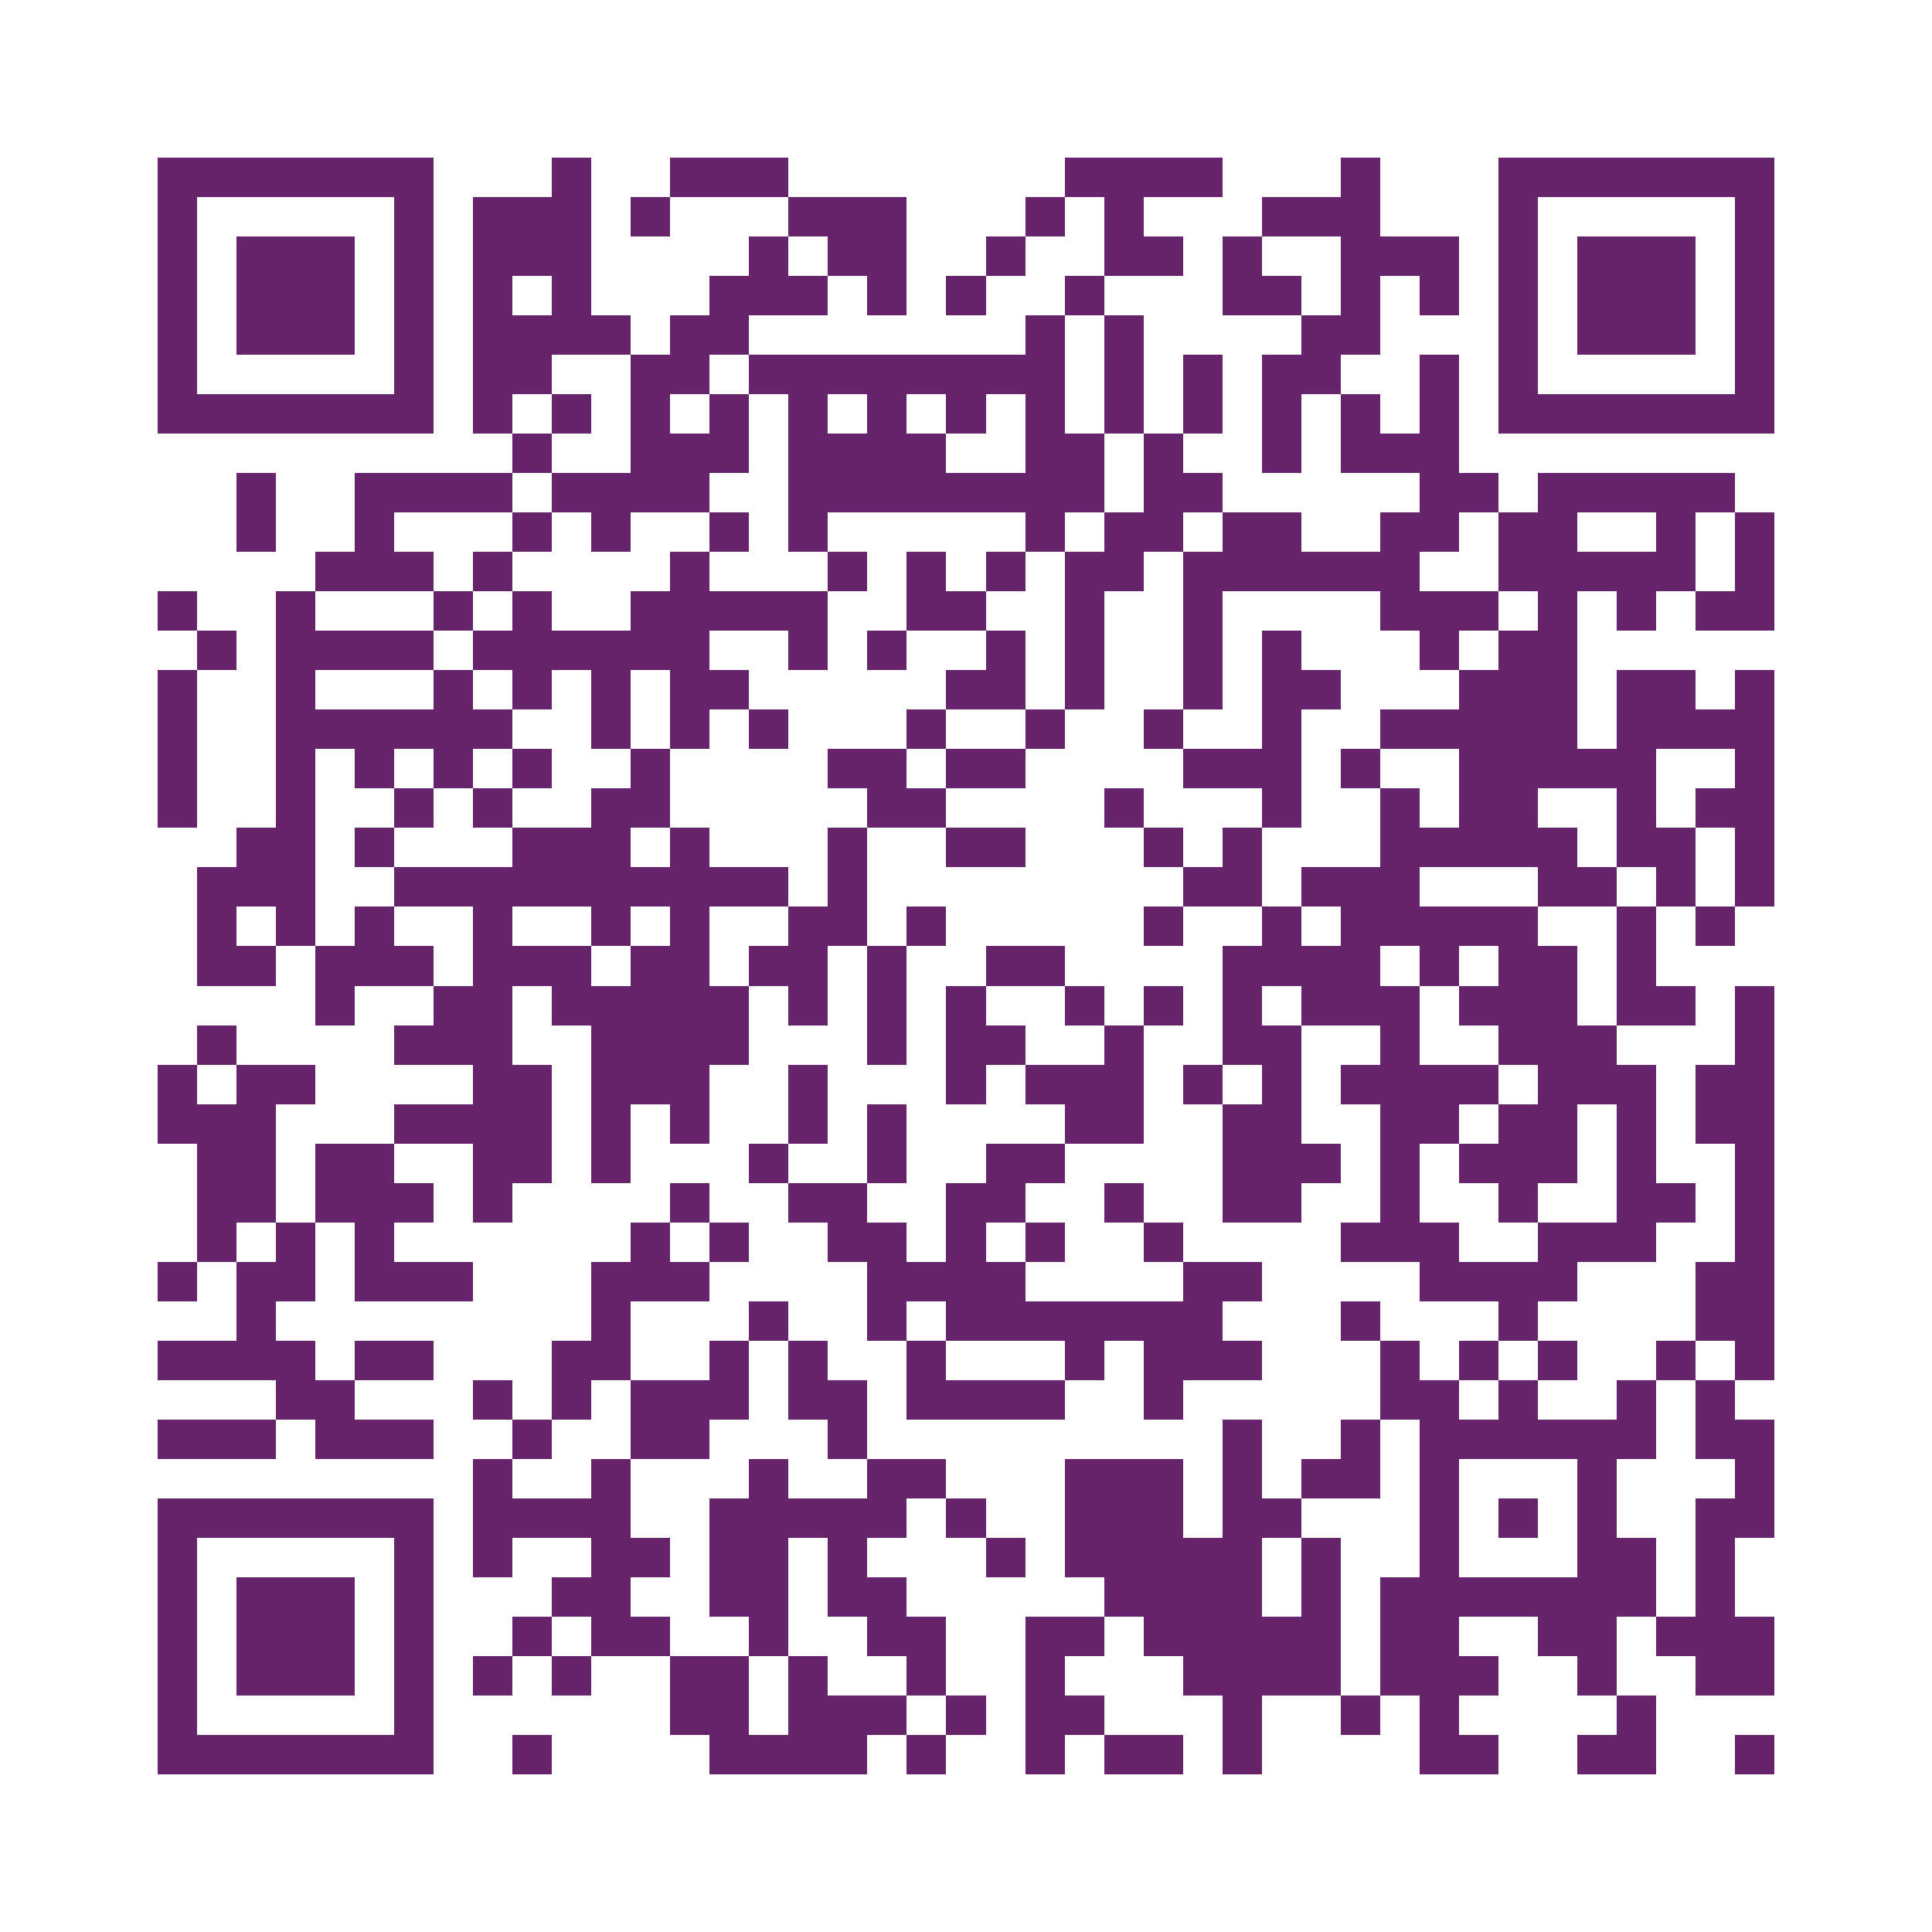
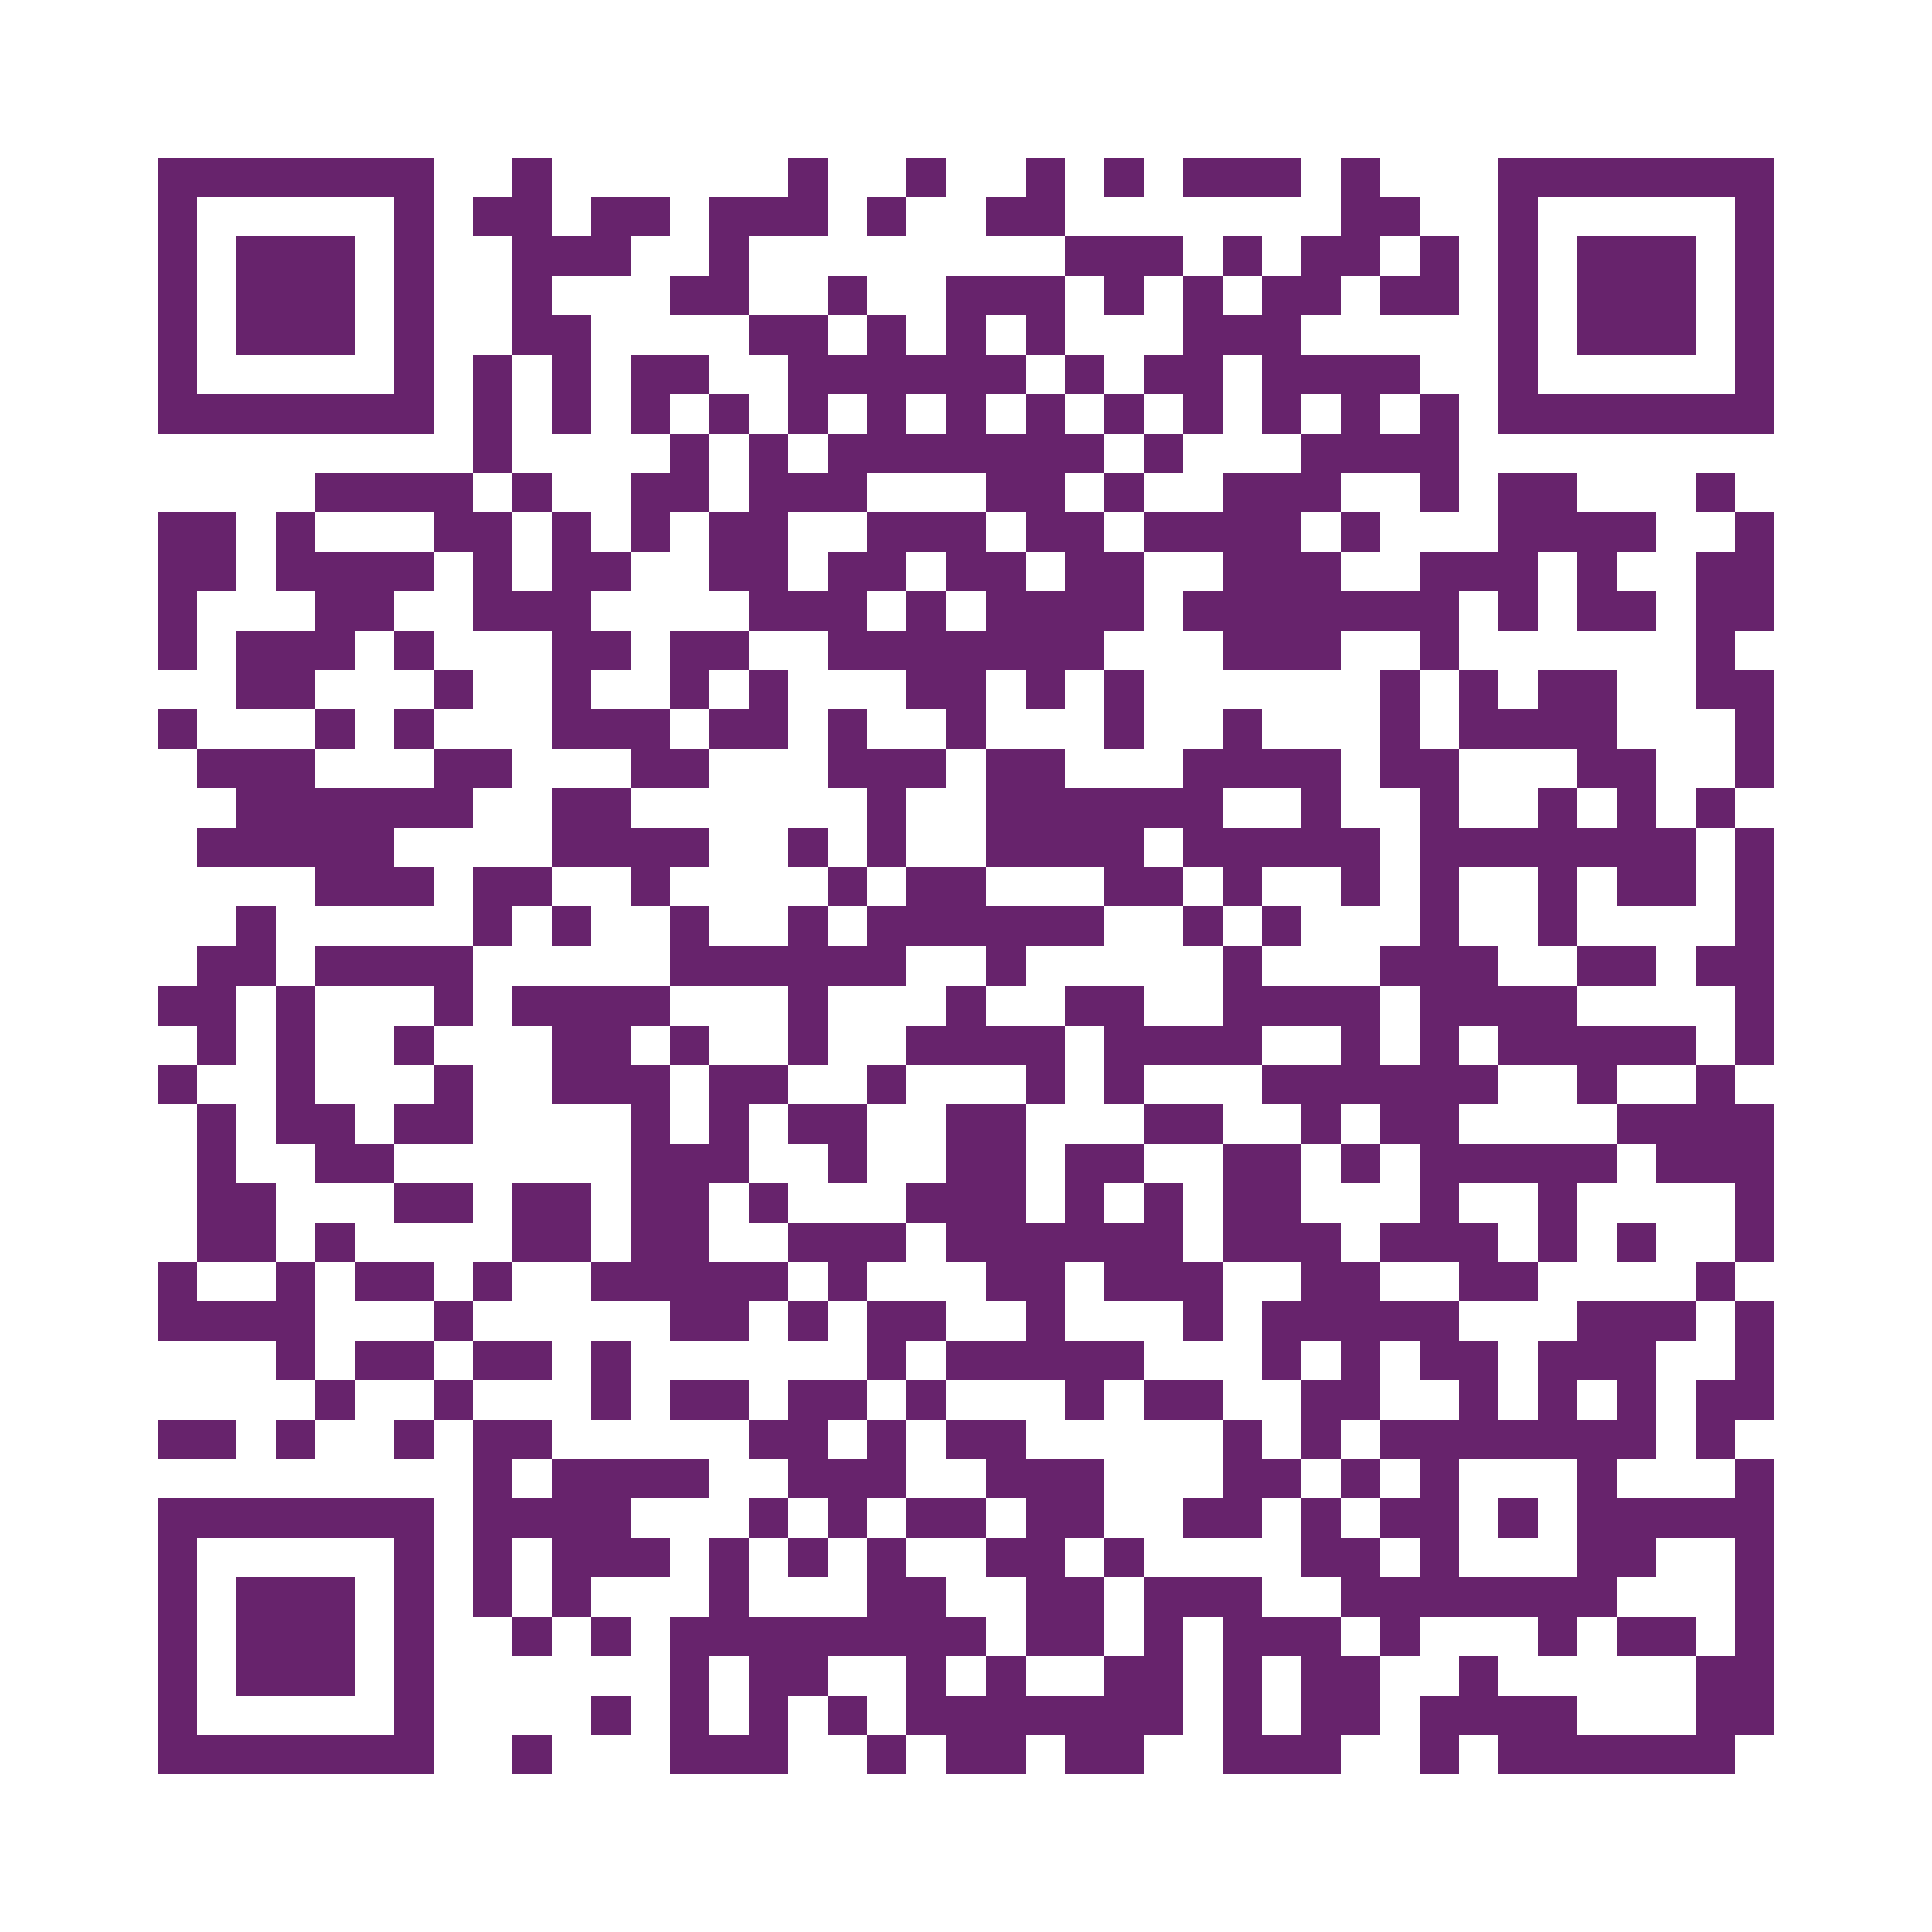
<svg xmlns="http://www.w3.org/2000/svg" viewBox="0 0 49 49" width="600" height="600" role="img" shape-rendering="crispEdges">
  <rect width="49" height="49" fill="#FFFFFF" />
-   <path d="M4 4h7v1h-7zM14 4h1v1h-1zM17 4h3v1h-3zM27 4h4v1h-4zM34 4h1v1h-1zM38 4h7v1h-7zM4 5h1v1h-1zM10 5h1v1h-1zM12 5h3v1h-3zM16 5h1v1h-1zM20 5h3v1h-3zM26 5h1v1h-1zM28 5h1v1h-1zM32 5h3v1h-3zM38 5h1v1h-1zM44 5h1v1h-1zM4 6h1v1h-1zM6 6h3v1h-3zM10 6h1v1h-1zM12 6h3v1h-3zM19 6h1v1h-1zM21 6h2v1h-2zM25 6h1v1h-1zM28 6h2v1h-2zM31 6h1v1h-1zM34 6h3v1h-3zM38 6h1v1h-1zM40 6h3v1h-3zM44 6h1v1h-1zM4 7h1v1h-1zM6 7h3v1h-3zM10 7h1v1h-1zM12 7h1v1h-1zM14 7h1v1h-1zM18 7h3v1h-3zM22 7h1v1h-1zM24 7h1v1h-1zM27 7h1v1h-1zM31 7h2v1h-2zM34 7h1v1h-1zM36 7h1v1h-1zM38 7h1v1h-1zM40 7h3v1h-3zM44 7h1v1h-1zM4 8h1v1h-1zM6 8h3v1h-3zM10 8h1v1h-1zM12 8h4v1h-4zM17 8h2v1h-2zM26 8h1v1h-1zM28 8h1v1h-1zM33 8h2v1h-2zM38 8h1v1h-1zM40 8h3v1h-3zM44 8h1v1h-1zM4 9h1v1h-1zM10 9h1v1h-1zM12 9h2v1h-2zM16 9h2v1h-2zM19 9h8v1h-8zM28 9h1v1h-1zM30 9h1v1h-1zM32 9h2v1h-2zM36 9h1v1h-1zM38 9h1v1h-1zM44 9h1v1h-1zM4 10h7v1h-7zM12 10h1v1h-1zM14 10h1v1h-1zM16 10h1v1h-1zM18 10h1v1h-1zM20 10h1v1h-1zM22 10h1v1h-1zM24 10h1v1h-1zM26 10h1v1h-1zM28 10h1v1h-1zM30 10h1v1h-1zM32 10h1v1h-1zM34 10h1v1h-1zM36 10h1v1h-1zM38 10h7v1h-7zM13 11h1v1h-1zM16 11h3v1h-3zM20 11h4v1h-4zM26 11h2v1h-2zM29 11h1v1h-1zM32 11h1v1h-1zM34 11h3v1h-3zM6 12h1v1h-1zM9 12h4v1h-4zM14 12h4v1h-4zM20 12h8v1h-8zM29 12h2v1h-2zM36 12h2v1h-2zM39 12h5v1h-5zM6 13h1v1h-1zM9 13h1v1h-1zM13 13h1v1h-1zM15 13h1v1h-1zM18 13h1v1h-1zM20 13h1v1h-1zM26 13h1v1h-1zM28 13h2v1h-2zM31 13h2v1h-2zM35 13h2v1h-2zM38 13h2v1h-2zM42 13h1v1h-1zM44 13h1v1h-1zM8 14h3v1h-3zM12 14h1v1h-1zM17 14h1v1h-1zM21 14h1v1h-1zM23 14h1v1h-1zM25 14h1v1h-1zM27 14h2v1h-2zM30 14h6v1h-6zM38 14h5v1h-5zM44 14h1v1h-1zM4 15h1v1h-1zM7 15h1v1h-1zM11 15h1v1h-1zM13 15h1v1h-1zM16 15h5v1h-5zM23 15h2v1h-2zM27 15h1v1h-1zM30 15h1v1h-1zM35 15h3v1h-3zM39 15h1v1h-1zM41 15h1v1h-1zM43 15h2v1h-2zM5 16h1v1h-1zM7 16h4v1h-4zM12 16h6v1h-6zM20 16h1v1h-1zM22 16h1v1h-1zM25 16h1v1h-1zM27 16h1v1h-1zM30 16h1v1h-1zM32 16h1v1h-1zM36 16h1v1h-1zM38 16h2v1h-2zM4 17h1v1h-1zM7 17h1v1h-1zM11 17h1v1h-1zM13 17h1v1h-1zM15 17h1v1h-1zM17 17h2v1h-2zM24 17h2v1h-2zM27 17h1v1h-1zM30 17h1v1h-1zM32 17h2v1h-2zM37 17h3v1h-3zM41 17h2v1h-2zM44 17h1v1h-1zM4 18h1v1h-1zM7 18h6v1h-6zM15 18h1v1h-1zM17 18h1v1h-1zM19 18h1v1h-1zM23 18h1v1h-1zM26 18h1v1h-1zM29 18h1v1h-1zM32 18h1v1h-1zM35 18h5v1h-5zM41 18h4v1h-4zM4 19h1v1h-1zM7 19h1v1h-1zM9 19h1v1h-1zM11 19h1v1h-1zM13 19h1v1h-1zM16 19h1v1h-1zM21 19h2v1h-2zM24 19h2v1h-2zM30 19h3v1h-3zM34 19h1v1h-1zM37 19h5v1h-5zM44 19h1v1h-1zM4 20h1v1h-1zM7 20h1v1h-1zM10 20h1v1h-1zM12 20h1v1h-1zM15 20h2v1h-2zM22 20h2v1h-2zM28 20h1v1h-1zM32 20h1v1h-1zM35 20h1v1h-1zM37 20h2v1h-2zM41 20h1v1h-1zM43 20h2v1h-2zM6 21h2v1h-2zM9 21h1v1h-1zM13 21h3v1h-3zM17 21h1v1h-1zM21 21h1v1h-1zM24 21h2v1h-2zM29 21h1v1h-1zM31 21h1v1h-1zM35 21h5v1h-5zM41 21h2v1h-2zM44 21h1v1h-1zM5 22h3v1h-3zM10 22h10v1h-10zM21 22h1v1h-1zM30 22h2v1h-2zM33 22h3v1h-3zM39 22h2v1h-2zM42 22h1v1h-1zM44 22h1v1h-1zM5 23h1v1h-1zM7 23h1v1h-1zM9 23h1v1h-1zM12 23h1v1h-1zM15 23h1v1h-1zM17 23h1v1h-1zM20 23h2v1h-2zM23 23h1v1h-1zM29 23h1v1h-1zM32 23h1v1h-1zM34 23h5v1h-5zM41 23h1v1h-1zM43 23h1v1h-1zM5 24h2v1h-2zM8 24h3v1h-3zM12 24h3v1h-3zM16 24h2v1h-2zM19 24h2v1h-2zM22 24h1v1h-1zM25 24h2v1h-2zM31 24h4v1h-4zM36 24h1v1h-1zM38 24h2v1h-2zM41 24h1v1h-1zM8 25h1v1h-1zM11 25h2v1h-2zM14 25h5v1h-5zM20 25h1v1h-1zM22 25h1v1h-1zM24 25h1v1h-1zM27 25h1v1h-1zM29 25h1v1h-1zM31 25h1v1h-1zM33 25h3v1h-3zM37 25h3v1h-3zM41 25h2v1h-2zM44 25h1v1h-1zM5 26h1v1h-1zM10 26h3v1h-3zM15 26h4v1h-4zM22 26h1v1h-1zM24 26h2v1h-2zM28 26h1v1h-1zM31 26h2v1h-2zM35 26h1v1h-1zM38 26h3v1h-3zM44 26h1v1h-1zM4 27h1v1h-1zM6 27h2v1h-2zM12 27h2v1h-2zM15 27h3v1h-3zM20 27h1v1h-1zM24 27h1v1h-1zM26 27h3v1h-3zM30 27h1v1h-1zM32 27h1v1h-1zM34 27h4v1h-4zM39 27h3v1h-3zM43 27h2v1h-2zM4 28h3v1h-3zM10 28h4v1h-4zM15 28h1v1h-1zM17 28h1v1h-1zM20 28h1v1h-1zM22 28h1v1h-1zM27 28h2v1h-2zM31 28h2v1h-2zM35 28h2v1h-2zM38 28h2v1h-2zM41 28h1v1h-1zM43 28h2v1h-2zM5 29h2v1h-2zM8 29h2v1h-2zM12 29h2v1h-2zM15 29h1v1h-1zM19 29h1v1h-1zM22 29h1v1h-1zM25 29h2v1h-2zM31 29h3v1h-3zM35 29h1v1h-1zM37 29h3v1h-3zM41 29h1v1h-1zM44 29h1v1h-1zM5 30h2v1h-2zM8 30h3v1h-3zM12 30h1v1h-1zM17 30h1v1h-1zM20 30h2v1h-2zM24 30h2v1h-2zM28 30h1v1h-1zM31 30h2v1h-2zM35 30h1v1h-1zM38 30h1v1h-1zM41 30h2v1h-2zM44 30h1v1h-1zM5 31h1v1h-1zM7 31h1v1h-1zM9 31h1v1h-1zM16 31h1v1h-1zM18 31h1v1h-1zM21 31h2v1h-2zM24 31h1v1h-1zM26 31h1v1h-1zM29 31h1v1h-1zM34 31h3v1h-3zM39 31h3v1h-3zM44 31h1v1h-1zM4 32h1v1h-1zM6 32h2v1h-2zM9 32h3v1h-3zM15 32h3v1h-3zM22 32h4v1h-4zM30 32h2v1h-2zM36 32h4v1h-4zM43 32h2v1h-2zM6 33h1v1h-1zM15 33h1v1h-1zM19 33h1v1h-1zM22 33h1v1h-1zM24 33h7v1h-7zM34 33h1v1h-1zM38 33h1v1h-1zM43 33h2v1h-2zM4 34h4v1h-4zM9 34h2v1h-2zM14 34h2v1h-2zM18 34h1v1h-1zM20 34h1v1h-1zM23 34h1v1h-1zM27 34h1v1h-1zM29 34h3v1h-3zM35 34h1v1h-1zM37 34h1v1h-1zM39 34h1v1h-1zM42 34h1v1h-1zM44 34h1v1h-1zM7 35h2v1h-2zM12 35h1v1h-1zM14 35h1v1h-1zM16 35h3v1h-3zM20 35h2v1h-2zM23 35h4v1h-4zM29 35h1v1h-1zM35 35h2v1h-2zM38 35h1v1h-1zM41 35h1v1h-1zM43 35h1v1h-1zM4 36h3v1h-3zM8 36h3v1h-3zM13 36h1v1h-1zM16 36h2v1h-2zM21 36h1v1h-1zM31 36h1v1h-1zM34 36h1v1h-1zM36 36h6v1h-6zM43 36h2v1h-2zM12 37h1v1h-1zM15 37h1v1h-1zM19 37h1v1h-1zM22 37h2v1h-2zM27 37h3v1h-3zM31 37h1v1h-1zM33 37h2v1h-2zM36 37h1v1h-1zM40 37h1v1h-1zM44 37h1v1h-1zM4 38h7v1h-7zM12 38h4v1h-4zM18 38h5v1h-5zM24 38h1v1h-1zM27 38h3v1h-3zM31 38h2v1h-2zM36 38h1v1h-1zM38 38h1v1h-1zM40 38h1v1h-1zM43 38h2v1h-2zM4 39h1v1h-1zM10 39h1v1h-1zM12 39h1v1h-1zM15 39h2v1h-2zM18 39h2v1h-2zM21 39h1v1h-1zM25 39h1v1h-1zM27 39h5v1h-5zM33 39h1v1h-1zM36 39h1v1h-1zM40 39h2v1h-2zM43 39h1v1h-1zM4 40h1v1h-1zM6 40h3v1h-3zM10 40h1v1h-1zM14 40h2v1h-2zM18 40h2v1h-2zM21 40h2v1h-2zM28 40h4v1h-4zM33 40h1v1h-1zM35 40h7v1h-7zM43 40h1v1h-1zM4 41h1v1h-1zM6 41h3v1h-3zM10 41h1v1h-1zM13 41h1v1h-1zM15 41h2v1h-2zM19 41h1v1h-1zM22 41h2v1h-2zM26 41h2v1h-2zM29 41h5v1h-5zM35 41h2v1h-2zM39 41h2v1h-2zM42 41h3v1h-3zM4 42h1v1h-1zM6 42h3v1h-3zM10 42h1v1h-1zM12 42h1v1h-1zM14 42h1v1h-1zM17 42h2v1h-2zM20 42h1v1h-1zM23 42h1v1h-1zM26 42h1v1h-1zM30 42h4v1h-4zM35 42h3v1h-3zM40 42h1v1h-1zM43 42h2v1h-2zM4 43h1v1h-1zM10 43h1v1h-1zM17 43h2v1h-2zM20 43h3v1h-3zM24 43h1v1h-1zM26 43h2v1h-2zM31 43h1v1h-1zM34 43h1v1h-1zM36 43h1v1h-1zM41 43h1v1h-1zM4 44h7v1h-7zM13 44h1v1h-1zM18 44h4v1h-4zM23 44h1v1h-1zM26 44h1v1h-1zM28 44h2v1h-2zM31 44h1v1h-1zM36 44h2v1h-2zM40 44h2v1h-2zM44 44h1v1h-1z" fill="#67236C" />
+   <path d="M4 4h7v1h-7zM13 4h1v1h-1zM20 4h1v1h-1zM23 4h1v1h-1zM26 4h1v1h-1zM28 4h1v1h-1zM30 4h3v1h-3zM34 4h1v1h-1zM38 4h7v1h-7zM4 5h1v1h-1zM10 5h1v1h-1zM12 5h2v1h-2zM15 5h2v1h-2zM18 5h3v1h-3zM22 5h1v1h-1zM25 5h2v1h-2zM34 5h2v1h-2zM38 5h1v1h-1zM44 5h1v1h-1zM4 6h1v1h-1zM6 6h3v1h-3zM10 6h1v1h-1zM13 6h3v1h-3zM18 6h1v1h-1zM27 6h3v1h-3zM31 6h1v1h-1zM33 6h2v1h-2zM36 6h1v1h-1zM38 6h1v1h-1zM40 6h3v1h-3zM44 6h1v1h-1zM4 7h1v1h-1zM6 7h3v1h-3zM10 7h1v1h-1zM13 7h1v1h-1zM17 7h2v1h-2zM21 7h1v1h-1zM24 7h3v1h-3zM28 7h1v1h-1zM30 7h1v1h-1zM32 7h2v1h-2zM35 7h2v1h-2zM38 7h1v1h-1zM40 7h3v1h-3zM44 7h1v1h-1zM4 8h1v1h-1zM6 8h3v1h-3zM10 8h1v1h-1zM13 8h2v1h-2zM19 8h2v1h-2zM22 8h1v1h-1zM24 8h1v1h-1zM26 8h1v1h-1zM30 8h3v1h-3zM38 8h1v1h-1zM40 8h3v1h-3zM44 8h1v1h-1zM4 9h1v1h-1zM10 9h1v1h-1zM12 9h1v1h-1zM14 9h1v1h-1zM16 9h2v1h-2zM20 9h6v1h-6zM27 9h1v1h-1zM29 9h2v1h-2zM32 9h4v1h-4zM38 9h1v1h-1zM44 9h1v1h-1zM4 10h7v1h-7zM12 10h1v1h-1zM14 10h1v1h-1zM16 10h1v1h-1zM18 10h1v1h-1zM20 10h1v1h-1zM22 10h1v1h-1zM24 10h1v1h-1zM26 10h1v1h-1zM28 10h1v1h-1zM30 10h1v1h-1zM32 10h1v1h-1zM34 10h1v1h-1zM36 10h1v1h-1zM38 10h7v1h-7zM12 11h1v1h-1zM17 11h1v1h-1zM19 11h1v1h-1zM21 11h7v1h-7zM29 11h1v1h-1zM33 11h4v1h-4zM8 12h4v1h-4zM13 12h1v1h-1zM16 12h2v1h-2zM19 12h3v1h-3zM25 12h2v1h-2zM28 12h1v1h-1zM31 12h3v1h-3zM36 12h1v1h-1zM38 12h2v1h-2zM43 12h1v1h-1zM4 13h2v1h-2zM7 13h1v1h-1zM11 13h2v1h-2zM14 13h1v1h-1zM16 13h1v1h-1zM18 13h2v1h-2zM22 13h3v1h-3zM26 13h2v1h-2zM29 13h4v1h-4zM34 13h1v1h-1zM38 13h4v1h-4zM44 13h1v1h-1zM4 14h2v1h-2zM7 14h4v1h-4zM12 14h1v1h-1zM14 14h2v1h-2zM18 14h2v1h-2zM21 14h2v1h-2zM24 14h2v1h-2zM27 14h2v1h-2zM31 14h3v1h-3zM36 14h3v1h-3zM40 14h1v1h-1zM43 14h2v1h-2zM4 15h1v1h-1zM8 15h2v1h-2zM12 15h3v1h-3zM19 15h3v1h-3zM23 15h1v1h-1zM25 15h4v1h-4zM30 15h7v1h-7zM38 15h1v1h-1zM40 15h2v1h-2zM43 15h2v1h-2zM4 16h1v1h-1zM6 16h3v1h-3zM10 16h1v1h-1zM14 16h2v1h-2zM17 16h2v1h-2zM21 16h7v1h-7zM31 16h3v1h-3zM36 16h1v1h-1zM43 16h1v1h-1zM6 17h2v1h-2zM11 17h1v1h-1zM14 17h1v1h-1zM17 17h1v1h-1zM19 17h1v1h-1zM23 17h2v1h-2zM26 17h1v1h-1zM28 17h1v1h-1zM35 17h1v1h-1zM37 17h1v1h-1zM39 17h2v1h-2zM43 17h2v1h-2zM4 18h1v1h-1zM8 18h1v1h-1zM10 18h1v1h-1zM14 18h3v1h-3zM18 18h2v1h-2zM21 18h1v1h-1zM24 18h1v1h-1zM28 18h1v1h-1zM31 18h1v1h-1zM35 18h1v1h-1zM37 18h4v1h-4zM44 18h1v1h-1zM5 19h3v1h-3zM11 19h2v1h-2zM16 19h2v1h-2zM21 19h3v1h-3zM25 19h2v1h-2zM30 19h4v1h-4zM35 19h2v1h-2zM40 19h2v1h-2zM44 19h1v1h-1zM6 20h6v1h-6zM14 20h2v1h-2zM22 20h1v1h-1zM25 20h6v1h-6zM33 20h1v1h-1zM36 20h1v1h-1zM39 20h1v1h-1zM41 20h1v1h-1zM43 20h1v1h-1zM5 21h5v1h-5zM14 21h4v1h-4zM20 21h1v1h-1zM22 21h1v1h-1zM25 21h4v1h-4zM30 21h5v1h-5zM36 21h7v1h-7zM44 21h1v1h-1zM8 22h3v1h-3zM12 22h2v1h-2zM16 22h1v1h-1zM21 22h1v1h-1zM23 22h2v1h-2zM28 22h2v1h-2zM31 22h1v1h-1zM34 22h1v1h-1zM36 22h1v1h-1zM39 22h1v1h-1zM41 22h2v1h-2zM44 22h1v1h-1zM6 23h1v1h-1zM12 23h1v1h-1zM14 23h1v1h-1zM17 23h1v1h-1zM20 23h1v1h-1zM22 23h6v1h-6zM30 23h1v1h-1zM32 23h1v1h-1zM36 23h1v1h-1zM39 23h1v1h-1zM44 23h1v1h-1zM5 24h2v1h-2zM8 24h4v1h-4zM17 24h6v1h-6zM25 24h1v1h-1zM31 24h1v1h-1zM35 24h3v1h-3zM40 24h2v1h-2zM43 24h2v1h-2zM4 25h2v1h-2zM7 25h1v1h-1zM11 25h1v1h-1zM13 25h4v1h-4zM20 25h1v1h-1zM24 25h1v1h-1zM27 25h2v1h-2zM31 25h4v1h-4zM36 25h4v1h-4zM44 25h1v1h-1zM5 26h1v1h-1zM7 26h1v1h-1zM10 26h1v1h-1zM14 26h2v1h-2zM17 26h1v1h-1zM20 26h1v1h-1zM23 26h4v1h-4zM28 26h4v1h-4zM34 26h1v1h-1zM36 26h1v1h-1zM38 26h5v1h-5zM44 26h1v1h-1zM4 27h1v1h-1zM7 27h1v1h-1zM11 27h1v1h-1zM14 27h3v1h-3zM18 27h2v1h-2zM22 27h1v1h-1zM26 27h1v1h-1zM28 27h1v1h-1zM32 27h6v1h-6zM40 27h1v1h-1zM43 27h1v1h-1zM5 28h1v1h-1zM7 28h2v1h-2zM10 28h2v1h-2zM16 28h1v1h-1zM18 28h1v1h-1zM20 28h2v1h-2zM24 28h2v1h-2zM29 28h2v1h-2zM33 28h1v1h-1zM35 28h2v1h-2zM41 28h4v1h-4zM5 29h1v1h-1zM8 29h2v1h-2zM16 29h3v1h-3zM21 29h1v1h-1zM24 29h2v1h-2zM27 29h2v1h-2zM31 29h2v1h-2zM34 29h1v1h-1zM36 29h5v1h-5zM42 29h3v1h-3zM5 30h2v1h-2zM10 30h2v1h-2zM13 30h2v1h-2zM16 30h2v1h-2zM19 30h1v1h-1zM23 30h3v1h-3zM27 30h1v1h-1zM29 30h1v1h-1zM31 30h2v1h-2zM36 30h1v1h-1zM39 30h1v1h-1zM44 30h1v1h-1zM5 31h2v1h-2zM8 31h1v1h-1zM13 31h2v1h-2zM16 31h2v1h-2zM20 31h3v1h-3zM24 31h6v1h-6zM31 31h3v1h-3zM35 31h3v1h-3zM39 31h1v1h-1zM41 31h1v1h-1zM44 31h1v1h-1zM4 32h1v1h-1zM7 32h1v1h-1zM9 32h2v1h-2zM12 32h1v1h-1zM15 32h5v1h-5zM21 32h1v1h-1zM25 32h2v1h-2zM28 32h3v1h-3zM33 32h2v1h-2zM37 32h2v1h-2zM43 32h1v1h-1zM4 33h4v1h-4zM11 33h1v1h-1zM17 33h2v1h-2zM20 33h1v1h-1zM22 33h2v1h-2zM26 33h1v1h-1zM30 33h1v1h-1zM32 33h5v1h-5zM40 33h3v1h-3zM44 33h1v1h-1zM7 34h1v1h-1zM9 34h2v1h-2zM12 34h2v1h-2zM15 34h1v1h-1zM22 34h1v1h-1zM24 34h5v1h-5zM32 34h1v1h-1zM34 34h1v1h-1zM36 34h2v1h-2zM39 34h3v1h-3zM44 34h1v1h-1zM8 35h1v1h-1zM11 35h1v1h-1zM15 35h1v1h-1zM17 35h2v1h-2zM20 35h2v1h-2zM23 35h1v1h-1zM27 35h1v1h-1zM29 35h2v1h-2zM33 35h2v1h-2zM37 35h1v1h-1zM39 35h1v1h-1zM41 35h1v1h-1zM43 35h2v1h-2zM4 36h2v1h-2zM7 36h1v1h-1zM10 36h1v1h-1zM12 36h2v1h-2zM19 36h2v1h-2zM22 36h1v1h-1zM24 36h2v1h-2zM31 36h1v1h-1zM33 36h1v1h-1zM35 36h7v1h-7zM43 36h1v1h-1zM12 37h1v1h-1zM14 37h4v1h-4zM20 37h3v1h-3zM25 37h3v1h-3zM31 37h2v1h-2zM34 37h1v1h-1zM36 37h1v1h-1zM40 37h1v1h-1zM44 37h1v1h-1zM4 38h7v1h-7zM12 38h4v1h-4zM19 38h1v1h-1zM21 38h1v1h-1zM23 38h2v1h-2zM26 38h2v1h-2zM30 38h2v1h-2zM33 38h1v1h-1zM35 38h2v1h-2zM38 38h1v1h-1zM40 38h5v1h-5zM4 39h1v1h-1zM10 39h1v1h-1zM12 39h1v1h-1zM14 39h3v1h-3zM18 39h1v1h-1zM20 39h1v1h-1zM22 39h1v1h-1zM25 39h2v1h-2zM28 39h1v1h-1zM33 39h2v1h-2zM36 39h1v1h-1zM40 39h2v1h-2zM44 39h1v1h-1zM4 40h1v1h-1zM6 40h3v1h-3zM10 40h1v1h-1zM12 40h1v1h-1zM14 40h1v1h-1zM18 40h1v1h-1zM22 40h2v1h-2zM26 40h2v1h-2zM29 40h3v1h-3zM34 40h7v1h-7zM44 40h1v1h-1zM4 41h1v1h-1zM6 41h3v1h-3zM10 41h1v1h-1zM13 41h1v1h-1zM15 41h1v1h-1zM17 41h8v1h-8zM26 41h2v1h-2zM29 41h1v1h-1zM31 41h3v1h-3zM35 41h1v1h-1zM39 41h1v1h-1zM41 41h2v1h-2zM44 41h1v1h-1zM4 42h1v1h-1zM6 42h3v1h-3zM10 42h1v1h-1zM17 42h1v1h-1zM19 42h2v1h-2zM23 42h1v1h-1zM25 42h1v1h-1zM28 42h2v1h-2zM31 42h1v1h-1zM33 42h2v1h-2zM37 42h1v1h-1zM43 42h2v1h-2zM4 43h1v1h-1zM10 43h1v1h-1zM15 43h1v1h-1zM17 43h1v1h-1zM19 43h1v1h-1zM21 43h1v1h-1zM23 43h7v1h-7zM31 43h1v1h-1zM33 43h2v1h-2zM36 43h4v1h-4zM43 43h2v1h-2zM4 44h7v1h-7zM13 44h1v1h-1zM17 44h3v1h-3zM22 44h1v1h-1zM24 44h2v1h-2zM27 44h2v1h-2zM31 44h3v1h-3zM36 44h1v1h-1zM38 44h6v1h-6z" fill="#67236C" />
</svg>
